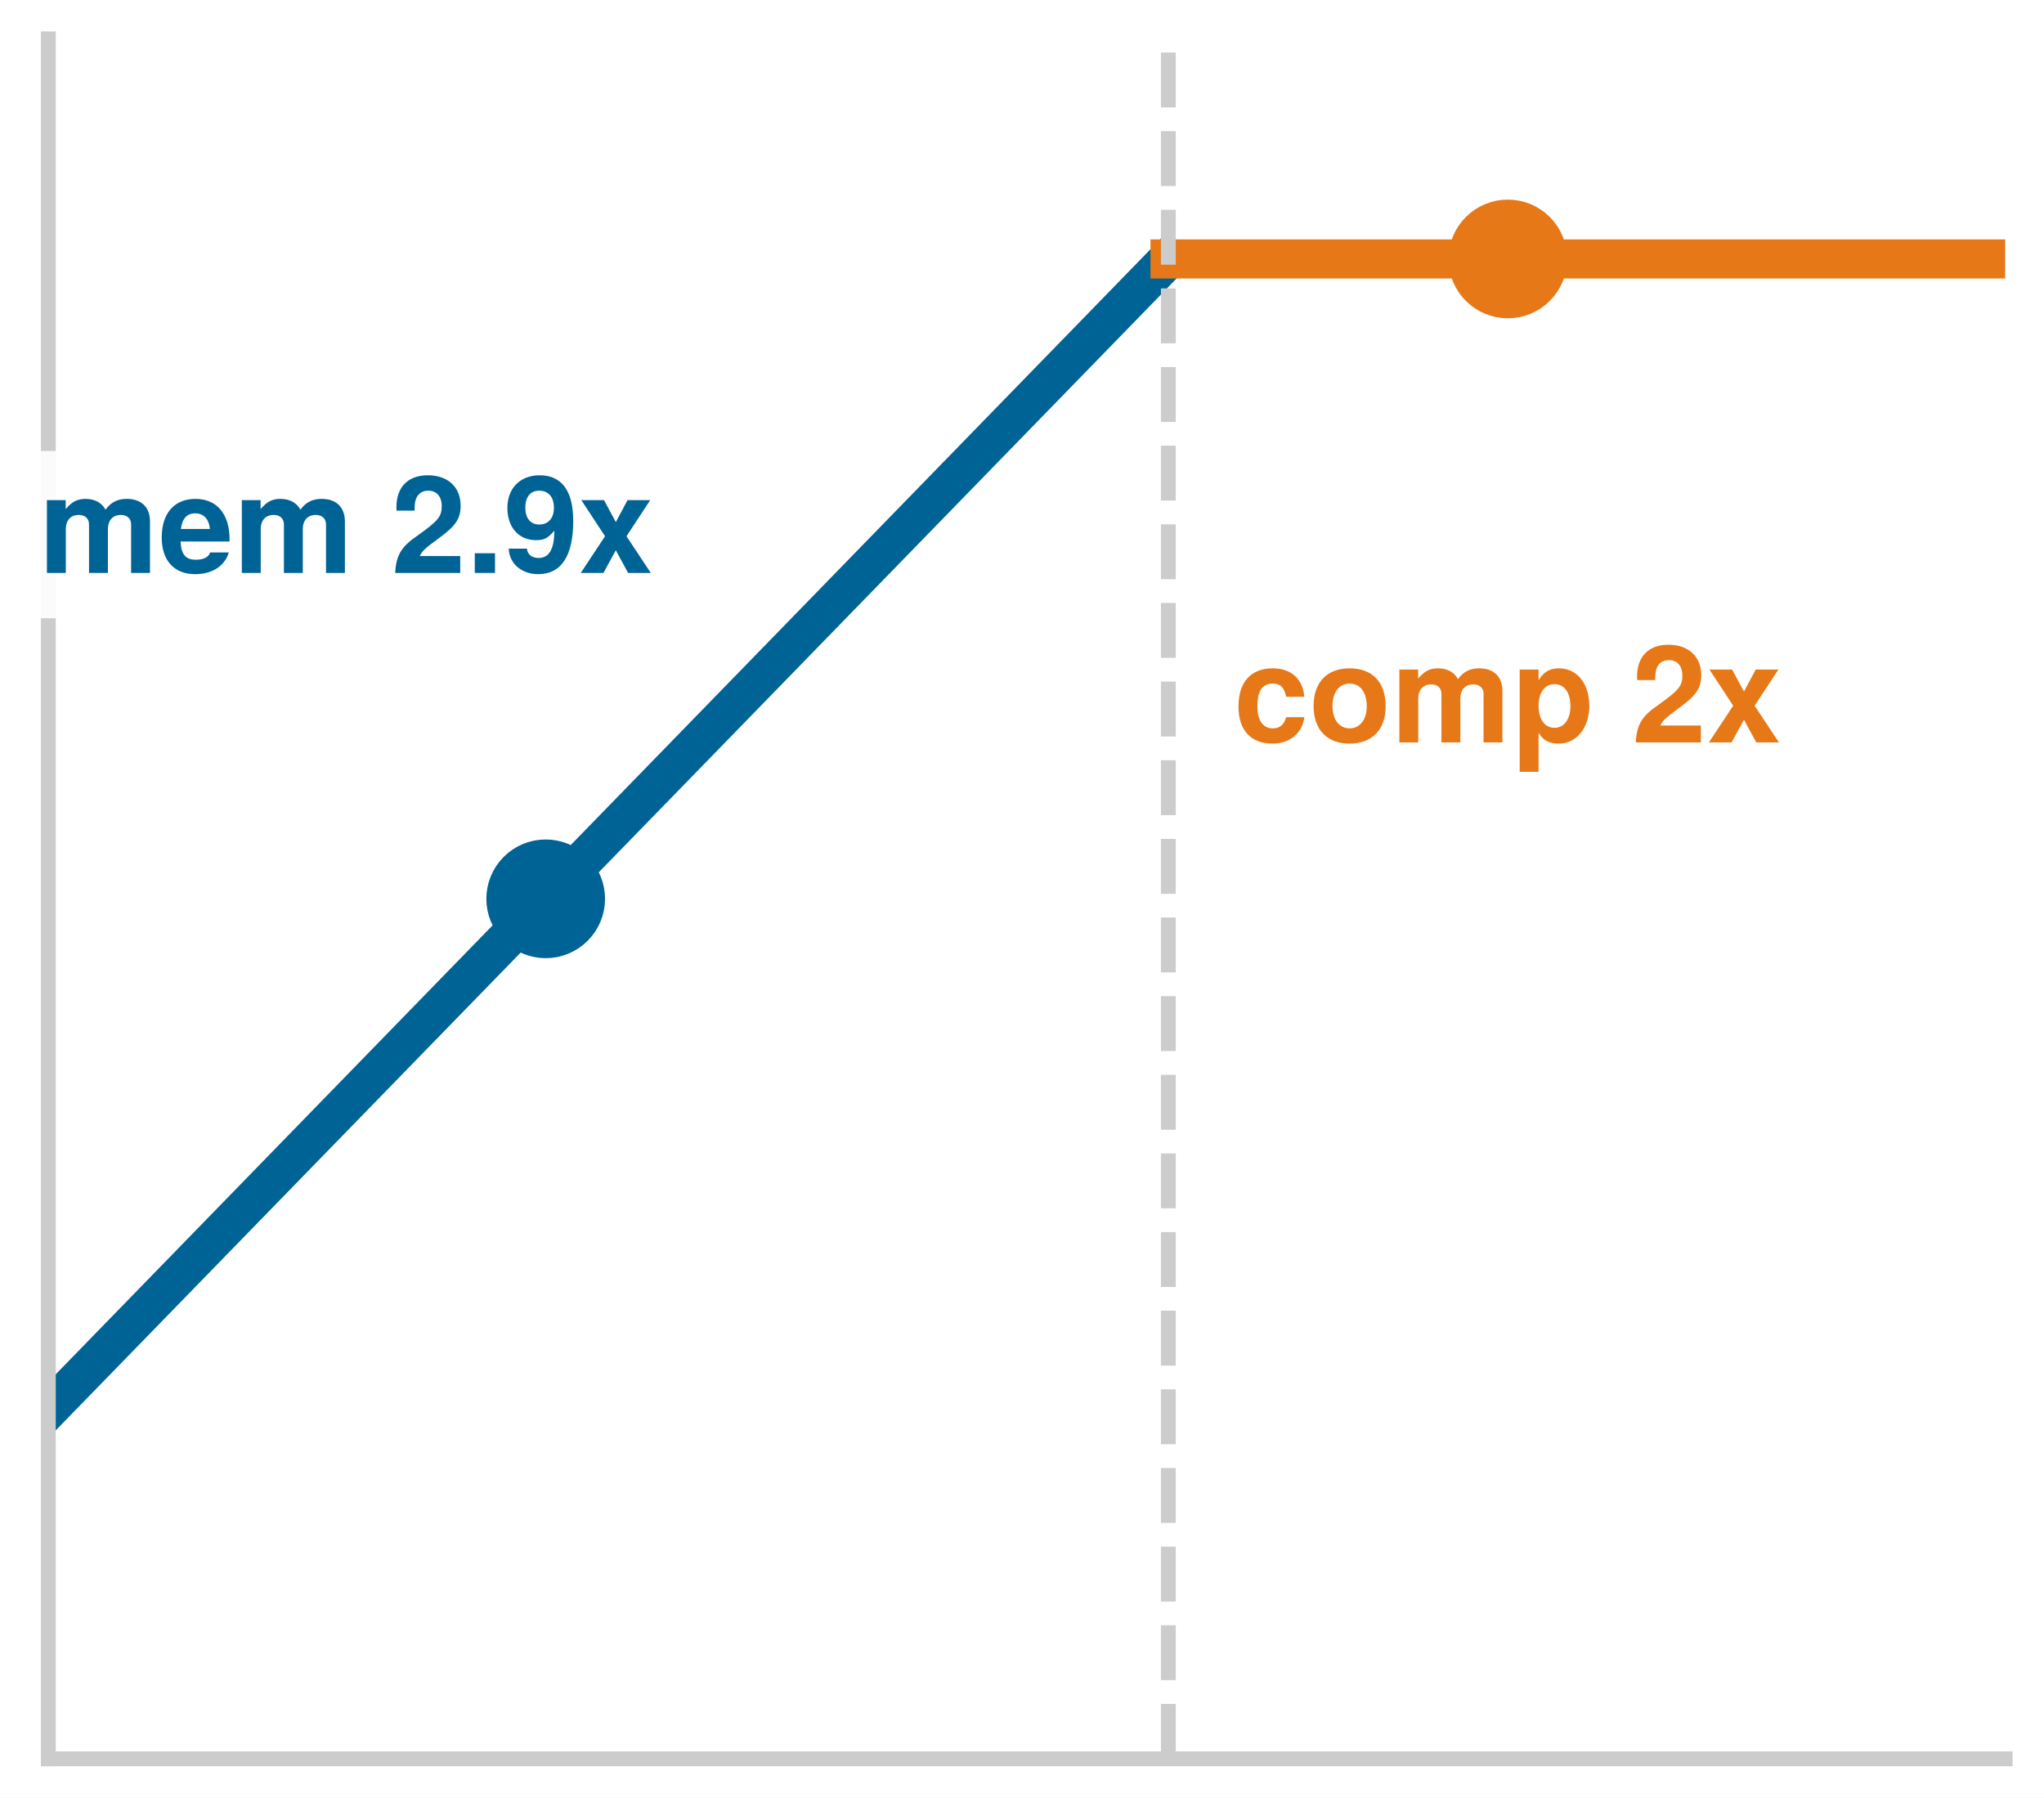
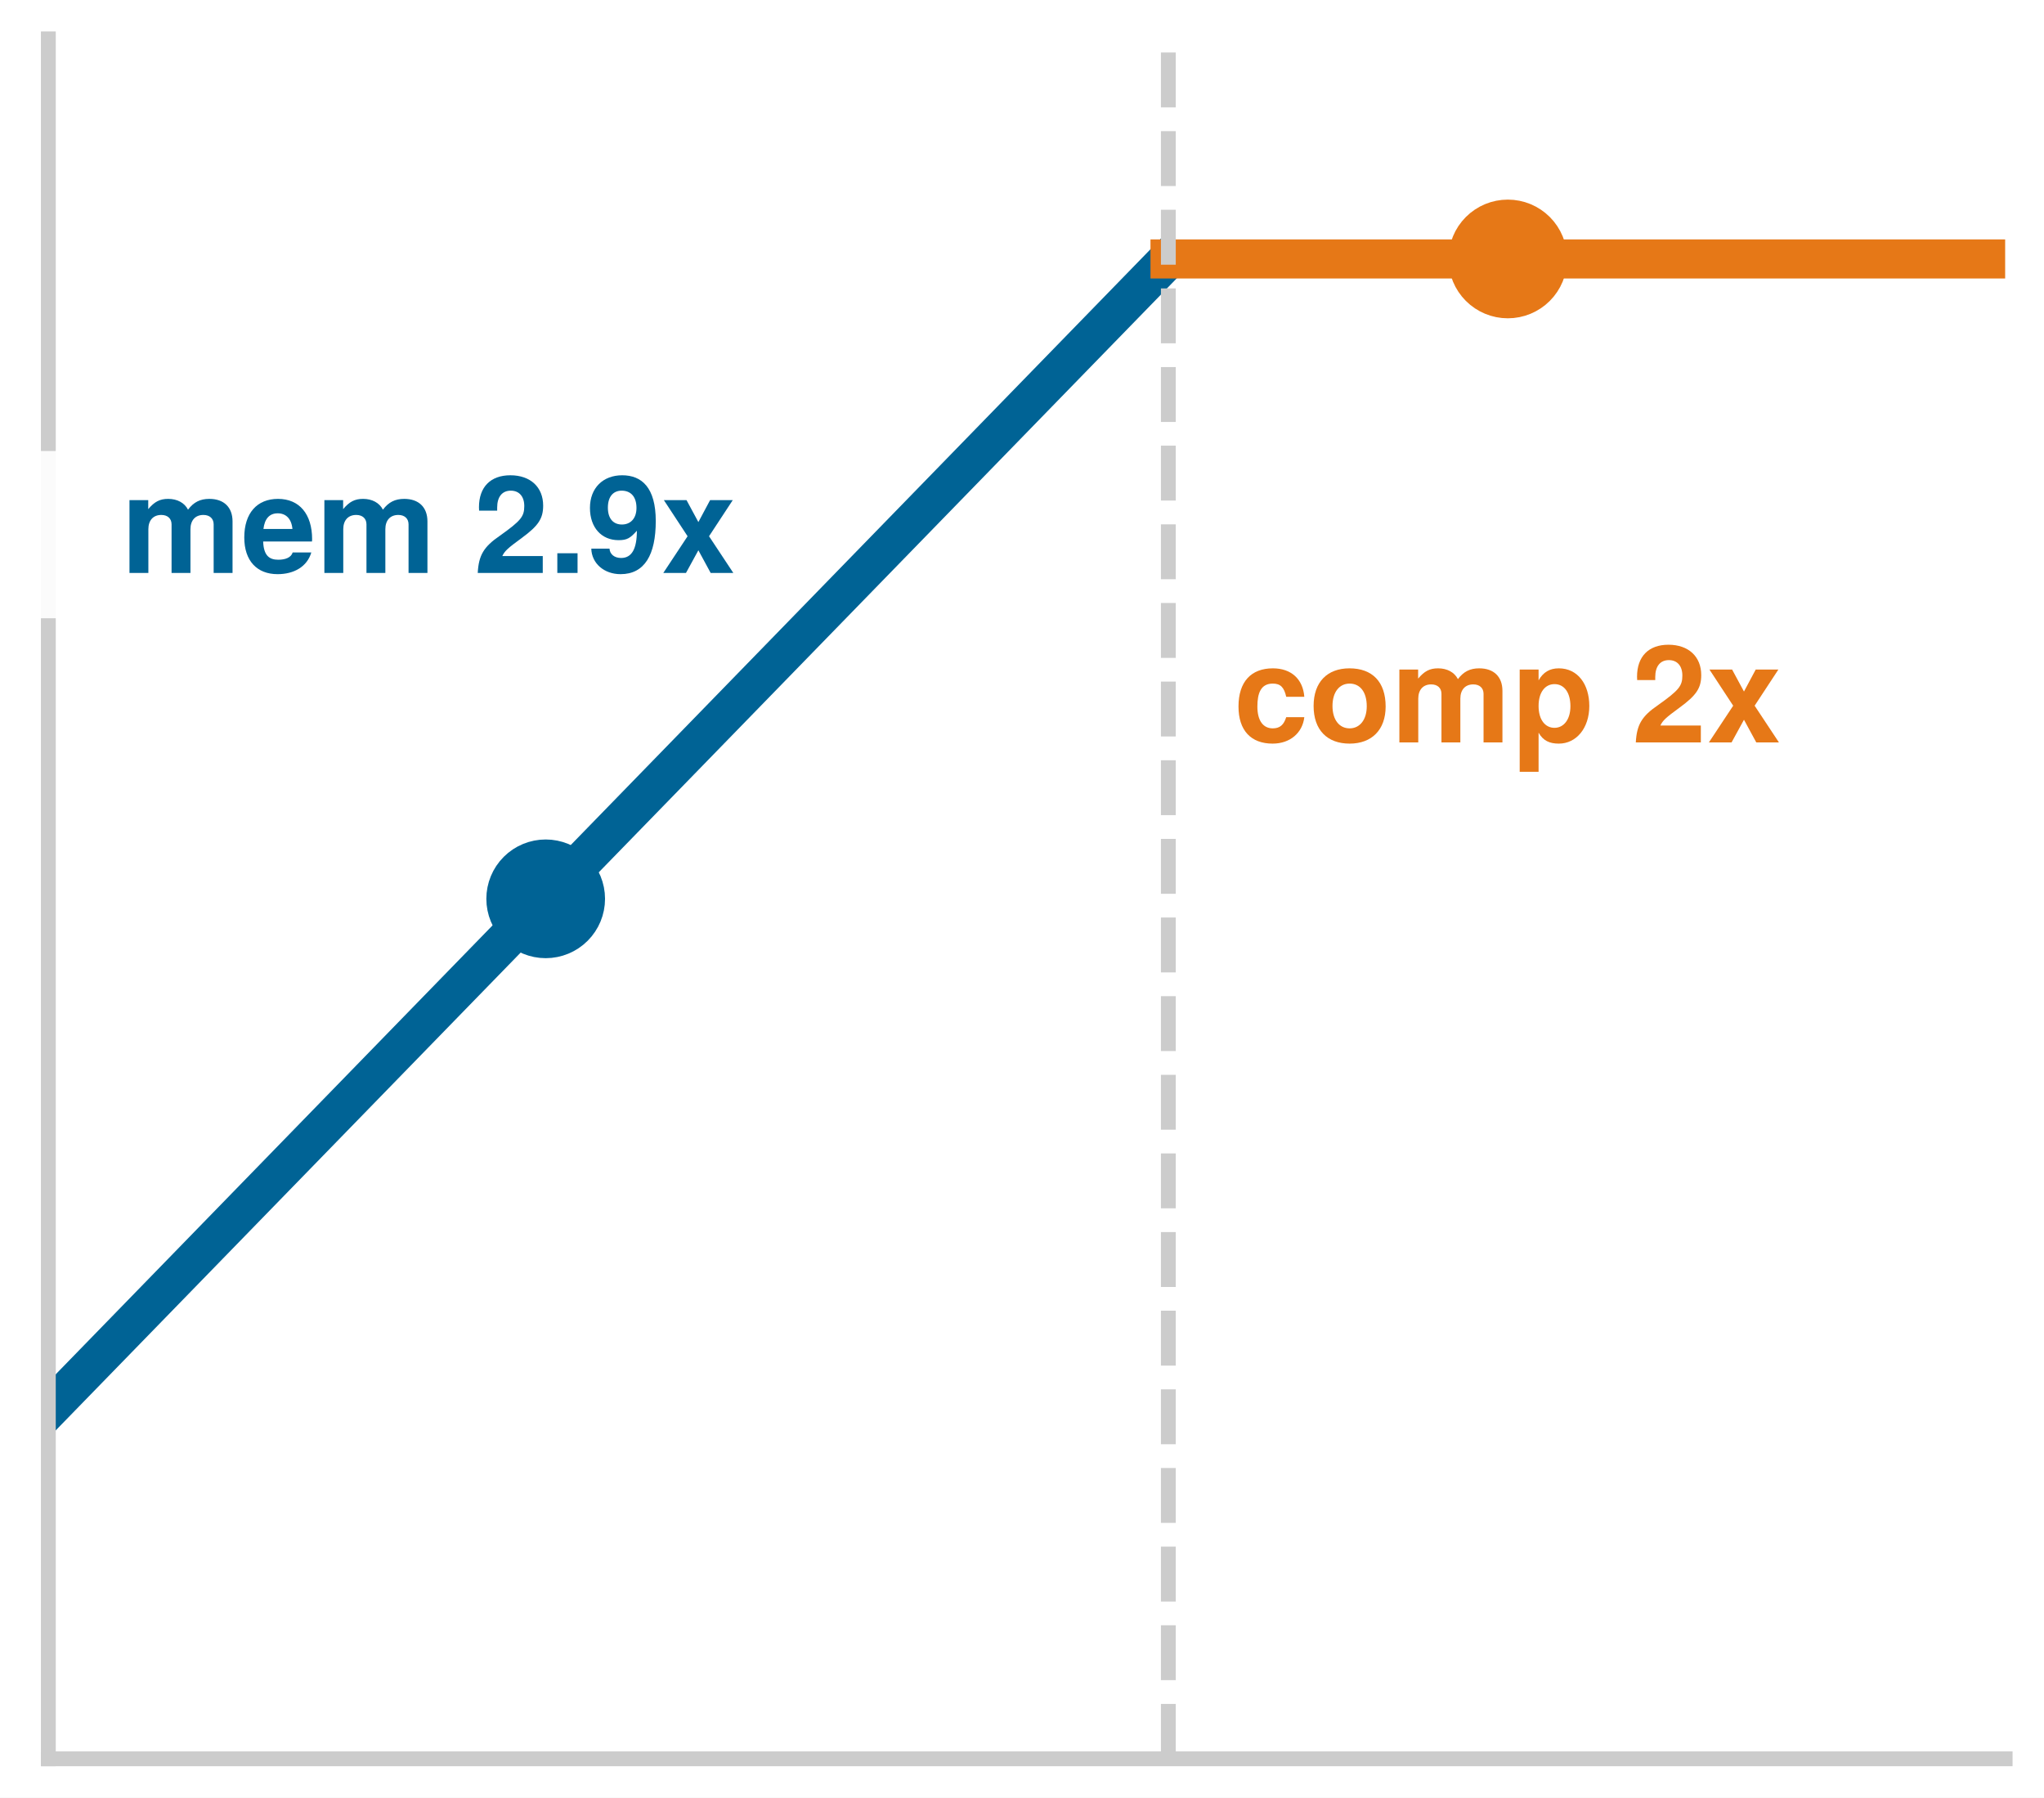
<svg xmlns="http://www.w3.org/2000/svg" xmlns:xlink="http://www.w3.org/1999/xlink" width="75.772pt" height="66.636pt" viewBox="0 0 75.772 66.636" version="1.1">
  <defs>
    <style type="text/css">*{stroke-linejoin: round; stroke-linecap: butt}</style>
  </defs>
  <g id="figure_1">
    <g id="patch_1">
      <path d="M 0 66.636 L 75.772 66.636 L 75.772 0 L 0 0 z " style="fill: #ffffff" />
    </g>
    <g id="axes_1">
      <g id="patch_2">
        <path d="M 1.792 65.196 L 74.332 65.196 L 74.332 1.44 L 1.792 1.44 z " style="fill: #ffffff" />
      </g>
      <g id="matplotlib.axis_1">
        <g id="xtick_1">
          <g id="line2d_1" />
        </g>
        <g id="xtick_2">
          <g id="line2d_2" />
        </g>
        <g id="xtick_3">
          <g id="line2d_3" />
        </g>
        <g id="xtick_4">
          <g id="line2d_4" />
        </g>
        <g id="xtick_5">
          <g id="line2d_5" />
        </g>
        <g id="xtick_6">
          <g id="line2d_6" />
        </g>
        <g id="xtick_7">
          <g id="line2d_7" />
        </g>
        <g id="xtick_8">
          <g id="line2d_8" />
        </g>
        <g id="xtick_9">
          <g id="line2d_9" />
        </g>
        <g id="xtick_10">
          <g id="line2d_10" />
        </g>
        <g id="xtick_11">
          <g id="line2d_11" />
        </g>
        <g id="xtick_12">
          <g id="line2d_12" />
        </g>
        <g id="xtick_13">
          <g id="line2d_13" />
        </g>
        <g id="xtick_14">
          <g id="line2d_14" />
        </g>
        <g id="xtick_15">
          <g id="line2d_15" />
        </g>
        <g id="xtick_16">
          <g id="line2d_16" />
        </g>
        <g id="xtick_17">
          <g id="line2d_17" />
        </g>
        <g id="xtick_18">
          <g id="line2d_18" />
        </g>
        <g id="xtick_19">
          <g id="line2d_19" />
        </g>
        <g id="xtick_20">
          <g id="line2d_20" />
        </g>
        <g id="xtick_21">
          <g id="line2d_21" />
        </g>
        <g id="xtick_22">
          <g id="line2d_22" />
        </g>
        <g id="xtick_23">
          <g id="line2d_23" />
        </g>
        <g id="xtick_24">
          <g id="line2d_24" />
        </g>
      </g>
      <g id="matplotlib.axis_2">
        <g id="ytick_1">
          <g id="line2d_25" />
        </g>
        <g id="ytick_2">
          <g id="line2d_26" />
        </g>
        <g id="ytick_3">
          <g id="line2d_27" />
        </g>
        <g id="ytick_4">
          <g id="line2d_28" />
        </g>
        <g id="ytick_5">
          <g id="line2d_29" />
        </g>
        <g id="ytick_6">
          <g id="line2d_30" />
        </g>
        <g id="ytick_7">
          <g id="line2d_31" />
        </g>
        <g id="ytick_8">
          <g id="line2d_32" />
        </g>
        <g id="ytick_9">
          <g id="line2d_33" />
        </g>
        <g id="ytick_10">
          <g id="line2d_34" />
        </g>
        <g id="ytick_11">
          <g id="line2d_35" />
        </g>
        <g id="ytick_12">
          <g id="line2d_36" />
        </g>
        <g id="ytick_13">
          <g id="line2d_37" />
        </g>
        <g id="ytick_14">
          <g id="line2d_38" />
        </g>
        <g id="ytick_15">
          <g id="line2d_39" />
        </g>
        <g id="ytick_16">
          <g id="line2d_40" />
        </g>
        <g id="ytick_17">
          <g id="line2d_41" />
        </g>
        <g id="ytick_18">
          <g id="line2d_42" />
        </g>
      </g>
      <g id="line2d_43">
        <path d="M 1.792 52.264 L 43.07 9.846 L 43.07 9.846 " clip-path="url(#p4a633c4e25)" style="fill: none; stroke: #006395; stroke-width: 1.45; stroke-linecap: square" />
      </g>
      <g id="line2d_44">
        <path d="M 43.374 9.599 L 43.677 9.599 L 43.981 9.599 L 44.284 9.599 L 44.588 9.599 L 44.891 9.599 L 45.195 9.599 L 45.498 9.599 L 45.802 9.599 L 46.105 9.599 L 46.409 9.599 L 46.712 9.599 L 47.016 9.599 L 47.32 9.599 L 47.623 9.599 L 47.927 9.599 L 48.23 9.599 L 48.534 9.599 L 48.837 9.599 L 49.141 9.599 L 49.444 9.599 L 49.748 9.599 L 50.051 9.599 L 50.355 9.599 L 50.658 9.599 L 50.962 9.599 L 51.265 9.599 L 51.569 9.599 L 51.872 9.599 L 52.176 9.599 L 52.479 9.599 L 52.783 9.599 L 53.086 9.599 L 53.39 9.599 L 53.693 9.599 L 53.997 9.599 L 54.3 9.599 L 54.604 9.599 L 54.907 9.599 L 55.211 9.599 L 55.514 9.599 L 55.818 9.599 L 56.121 9.599 L 56.425 9.599 L 56.728 9.599 L 57.032 9.599 L 57.336 9.599 L 57.639 9.599 L 57.943 9.599 L 58.246 9.599 L 58.55 9.599 L 58.853 9.599 L 59.157 9.599 L 59.46 9.599 L 59.764 9.599 L 60.067 9.599 L 60.371 9.599 L 60.674 9.599 L 60.978 9.599 L 61.281 9.599 L 61.585 9.599 L 61.888 9.599 L 62.192 9.599 L 62.495 9.599 L 62.799 9.599 L 63.102 9.599 L 63.406 9.599 L 63.709 9.599 L 64.013 9.599 L 64.316 9.599 L 64.62 9.599 L 64.923 9.599 L 65.227 9.599 L 65.53 9.599 L 65.834 9.599 L 66.137 9.599 L 66.441 9.599 L 66.744 9.599 L 67.048 9.599 L 67.351 9.599 L 67.655 9.599 L 67.959 9.599 L 68.262 9.599 L 68.566 9.599 L 68.869 9.599 L 69.173 9.599 L 69.476 9.599 L 69.78 9.599 L 70.083 9.599 L 70.387 9.599 L 70.69 9.599 L 70.994 9.599 L 71.297 9.599 L 71.601 9.599 L 71.904 9.599 L 72.208 9.599 L 72.511 9.599 L 72.815 9.599 L 73.118 9.599 L 73.422 9.599 L 73.725 9.599 L 74.029 9.599 L 74.332 9.599 " clip-path="url(#p4a633c4e25)" style="fill: none; stroke: #e67817; stroke-width: 1.45; stroke-linecap: square" />
      </g>
      <g id="line2d_45">
        <path d="M 43.311 65.196 L 43.311 1.44 " clip-path="url(#p4a633c4e25)" style="fill: none; stroke-dasharray: 2.035,0.88; stroke-dashoffset: 0; stroke: #cccccc; stroke-width: 0.55" />
      </g>
      <g id="patch_3">
        <path d="M 1.792 65.196 L 1.792 1.44 " style="fill: none; stroke: #cccccc; stroke-width: 0.55; stroke-linejoin: miter; stroke-linecap: square" />
      </g>
      <g id="patch_4">
        <path d="M 1.792 65.196 L 74.332 65.196 " style="fill: none; stroke: #cccccc; stroke-width: 0.55; stroke-linejoin: miter; stroke-linecap: square" />
      </g>
      <g id="line2d_46">
        <defs>
          <path id="m3a64f1ad0f" d="M 0 1.7 C 0.451 1.7 0.883 1.521 1.202 1.202 C 1.521 0.883 1.7 0.451 1.7 0 C 1.7 -0.451 1.521 -0.883 1.202 -1.202 C 0.883 -1.521 0.451 -1.7 0 -1.7 C -0.451 -1.7 -0.883 -1.521 -1.202 -1.202 C -1.521 -0.883 -1.7 -0.451 -1.7 0 C -1.7 0.451 -1.521 0.883 -1.202 1.202 C -0.883 1.521 -0.451 1.7 0 1.7 z " style="stroke: #006395" />
        </defs>
        <g clip-path="url(#p4a633c4e25)">
          <use xlink:href="#m3a64f1ad0f" x="20.229" y="33.318" style="fill: #006395; stroke: #006395" />
        </g>
      </g>
      <g id="line2d_47">
        <defs>
          <path id="m589f3f28cf" d="M 0 1.7 C 0.451 1.7 0.883 1.521 1.202 1.202 C 1.521 0.883 1.7 0.451 1.7 0 C 1.7 -0.451 1.521 -0.883 1.202 -1.202 C 0.883 -1.521 0.451 -1.7 0 -1.7 C -0.451 -1.7 -0.883 -1.521 -1.202 -1.202 C -1.521 -0.883 -1.7 -0.451 -1.7 0 C -1.7 0.451 -1.521 0.883 -1.202 1.202 C -0.883 1.521 -0.451 1.7 0 1.7 z " style="stroke: #e67817" />
        </defs>
        <g clip-path="url(#p4a633c4e25)">
          <use xlink:href="#m589f3f28cf" x="55.896" y="9.599" style="fill: #e67817; stroke: #e67817" />
        </g>
      </g>
      <g id="text_1">
        <g id="patch_5">
          <path d="M 1.44 22.918 L 24.229 22.918 Q 24.829 22.918 24.829 22.318 L 24.829 17.318 Q 24.829 16.718 24.229 16.718 L 1.44 16.718 Q 0.84 16.718 0.84 17.318 L 0.84 22.318 Q 0.84 22.918 1.44 22.918 z " style="fill: #ffffff; opacity: 0.92" />
        </g>
-         <g style="fill: #006395" transform="translate(1.44 21.238) scale(0.05 -0.05)">
+         <g style="fill: #006395" transform="translate(4.5 21.238) scale(0.05 -0.05)">
          <defs>
            <path id="TeXGyreHeros-Bold-4c" d="M 5274 0 L 5274 2445 C 5274 3117 4864 3514 4173 3514 C 3738 3514 3430 3360 3162 3002 C 2995 3328 2650 3514 2221 3514 C 1824 3514 1568 3379 1274 3027 L 1274 3456 L 384 3456 L 384 0 L 1280 0 L 1280 2074 C 1280 2496 1510 2752 1894 2752 C 2195 2752 2381 2579 2381 2304 L 2381 0 L 3277 0 L 3277 2074 C 3277 2496 3507 2752 3891 2752 C 4192 2752 4378 2579 4378 2304 L 4378 0 L 5274 0 z " transform="scale(0.015625)" />
            <path id="TeXGyreHeros-Bold-33" d="M 3360 1600 C 3360 2790 2758 3514 1741 3514 C 749 3514 141 2842 141 1683 C 141 576 742 -58 1722 -58 C 2496 -58 3123 294 3322 973 L 2438 973 C 2362 723 2080 627 1754 627 C 1331 627 1062 819 1037 1491 L 3354 1491 L 3360 1600 z M 2426 2086 L 1050 2086 C 1107 2566 1331 2829 1728 2829 C 2112 2829 2381 2579 2426 2086 z " transform="scale(0.015625)" />
            <path id="TeXGyreHeros-Bold-68" transform="scale(0.015625)" />
            <path id="TeXGyreHeros-Bold-6c" d="M 3296 3194 C 3296 4070 2694 4634 1741 4634 C 800 4634 250 4077 250 3117 C 250 3078 250 3027 256 2957 L 1114 2957 L 1114 3104 C 1114 3610 1350 3904 1760 3904 C 2157 3904 2400 3629 2400 3174 C 2400 2675 2240 2477 1242 1766 C 474 1242 237 838 192 0 L 3277 0 L 3277 800 L 1357 800 C 1472 1043 1613 1171 2278 1658 C 3066 2234 3296 2579 3296 3194 z " transform="scale(0.015625)" />
            <path id="TeXGyreHeros-Bold-59" d="M 1370 0 L 1370 934 L 410 934 L 410 0 L 1370 0 z " transform="scale(0.015625)" />
            <path id="TeXGyreHeros-Bold-4f" d="M 3302 2464 C 3302 4051 2637 4634 1709 4634 C 800 4634 179 4032 179 3085 C 179 2150 730 1555 1536 1555 C 1939 1555 2093 1651 2406 2003 C 2406 1139 2163 710 1658 710 C 1344 710 1126 883 1107 1152 L 243 1152 C 262 454 851 -58 1632 -58 C 2771 -58 3302 858 3302 2464 z M 2387 3085 C 2387 2586 2106 2298 1696 2298 C 1286 2298 1030 2579 1030 3098 C 1030 3622 1286 3904 1683 3904 C 2118 3904 2387 3616 2387 3085 z " transform="scale(0.015625)" />
            <path id="TeXGyreHeros-Bold-75" d="M 3424 0 L 2272 1741 L 3398 3456 L 2323 3456 L 1766 2413 L 1203 3456 L 128 3456 L 1254 1741 L 102 0 L 1178 0 L 1766 1075 L 2349 0 L 3424 0 z " transform="scale(0.015625)" />
          </defs>
          <use xlink:href="#TeXGyreHeros-Bold-4c" />
          <use xlink:href="#TeXGyreHeros-Bold-33" transform="translate(88.90625 0)" />
          <use xlink:href="#TeXGyreHeros-Bold-4c" transform="translate(144.5 0)" />
          <use xlink:href="#TeXGyreHeros-Bold-68" transform="translate(233.4062 0)" />
          <use xlink:href="#TeXGyreHeros-Bold-6c" transform="translate(261.2031 0)" />
          <use xlink:href="#TeXGyreHeros-Bold-59" transform="translate(316.7969 0)" />
          <use xlink:href="#TeXGyreHeros-Bold-4f" transform="translate(344.5938 0)" />
          <use xlink:href="#TeXGyreHeros-Bold-75" transform="translate(400.1875 0)" />
        </g>
      </g>
      <g id="text_2">
        <g id="patch_6">
          <path d="M 45.741 29.209 L 66.05 29.209 Q 66.65 29.209 66.65 28.609 L 66.65 23.599 Q 66.65 22.999 66.05 22.999 L 45.741 22.999 Q 45.141 22.999 45.141 23.599 L 45.141 28.609 Q 45.141 29.209 45.741 29.209 z " style="fill: #ffffff; opacity: 0.92" />
        </g>
        <g style="fill: #e67817" transform="translate(45.74129 27.51943) scale(0.05 -0.05)">
          <defs>
            <path id="TeXGyreHeros-Bold-2c" d="M 3341 1197 L 2483 1197 C 2368 838 2189 666 1843 666 C 1389 666 1114 1030 1114 1702 C 1114 2336 1280 2790 1843 2790 C 2208 2790 2381 2618 2483 2163 L 3341 2163 C 3277 3008 2714 3514 1850 3514 C 819 3514 218 2880 218 1702 C 218 563 813 -58 1837 -58 C 2675 -58 3258 461 3341 1197 z " transform="scale(0.015625)" />
            <path id="TeXGyreHeros-Bold-52" d="M 3642 1702 C 3642 2874 3008 3514 1926 3514 C 870 3514 224 2861 224 1728 C 224 589 870 -58 1933 -58 C 2982 -58 3642 595 3642 1702 z M 2746 1715 C 2746 1069 2413 666 1933 666 C 1446 666 1120 1069 1120 1728 C 1120 2387 1446 2790 1933 2790 C 2426 2790 2746 2394 2746 1715 z " transform="scale(0.015625)" />
            <path id="TeXGyreHeros-Bold-55" d="M 3674 1728 C 3674 2752 3130 3514 2227 3514 C 1792 3514 1485 3328 1267 2944 L 1267 3456 L 371 3456 L 371 -1395 L 1267 -1395 L 1267 461 C 1485 77 1792 -58 2227 -58 C 3059 -58 3674 678 3674 1728 z M 2778 1715 C 2778 1088 2464 691 2022 691 C 1574 691 1267 1082 1267 1728 C 1267 2374 1574 2765 2022 2765 C 2477 2765 2778 2374 2778 1715 z " transform="scale(0.015625)" />
          </defs>
          <use xlink:href="#TeXGyreHeros-Bold-2c" />
          <use xlink:href="#TeXGyreHeros-Bold-52" transform="translate(55.59375 0)" />
          <use xlink:href="#TeXGyreHeros-Bold-4c" transform="translate(116.6875 0)" />
          <use xlink:href="#TeXGyreHeros-Bold-55" transform="translate(206.0938 0)" />
          <use xlink:href="#TeXGyreHeros-Bold-68" transform="translate(267.1875 0)" />
          <use xlink:href="#TeXGyreHeros-Bold-6c" transform="translate(294.9844 0)" />
          <use xlink:href="#TeXGyreHeros-Bold-75" transform="translate(350.5781 0)" />
        </g>
      </g>
    </g>
  </g>
  <defs>
    <clipPath id="p4a633c4e25">
      <rect x="1.792" y="1.44" width="72.54" height="63.756" />
    </clipPath>
  </defs>
</svg>
